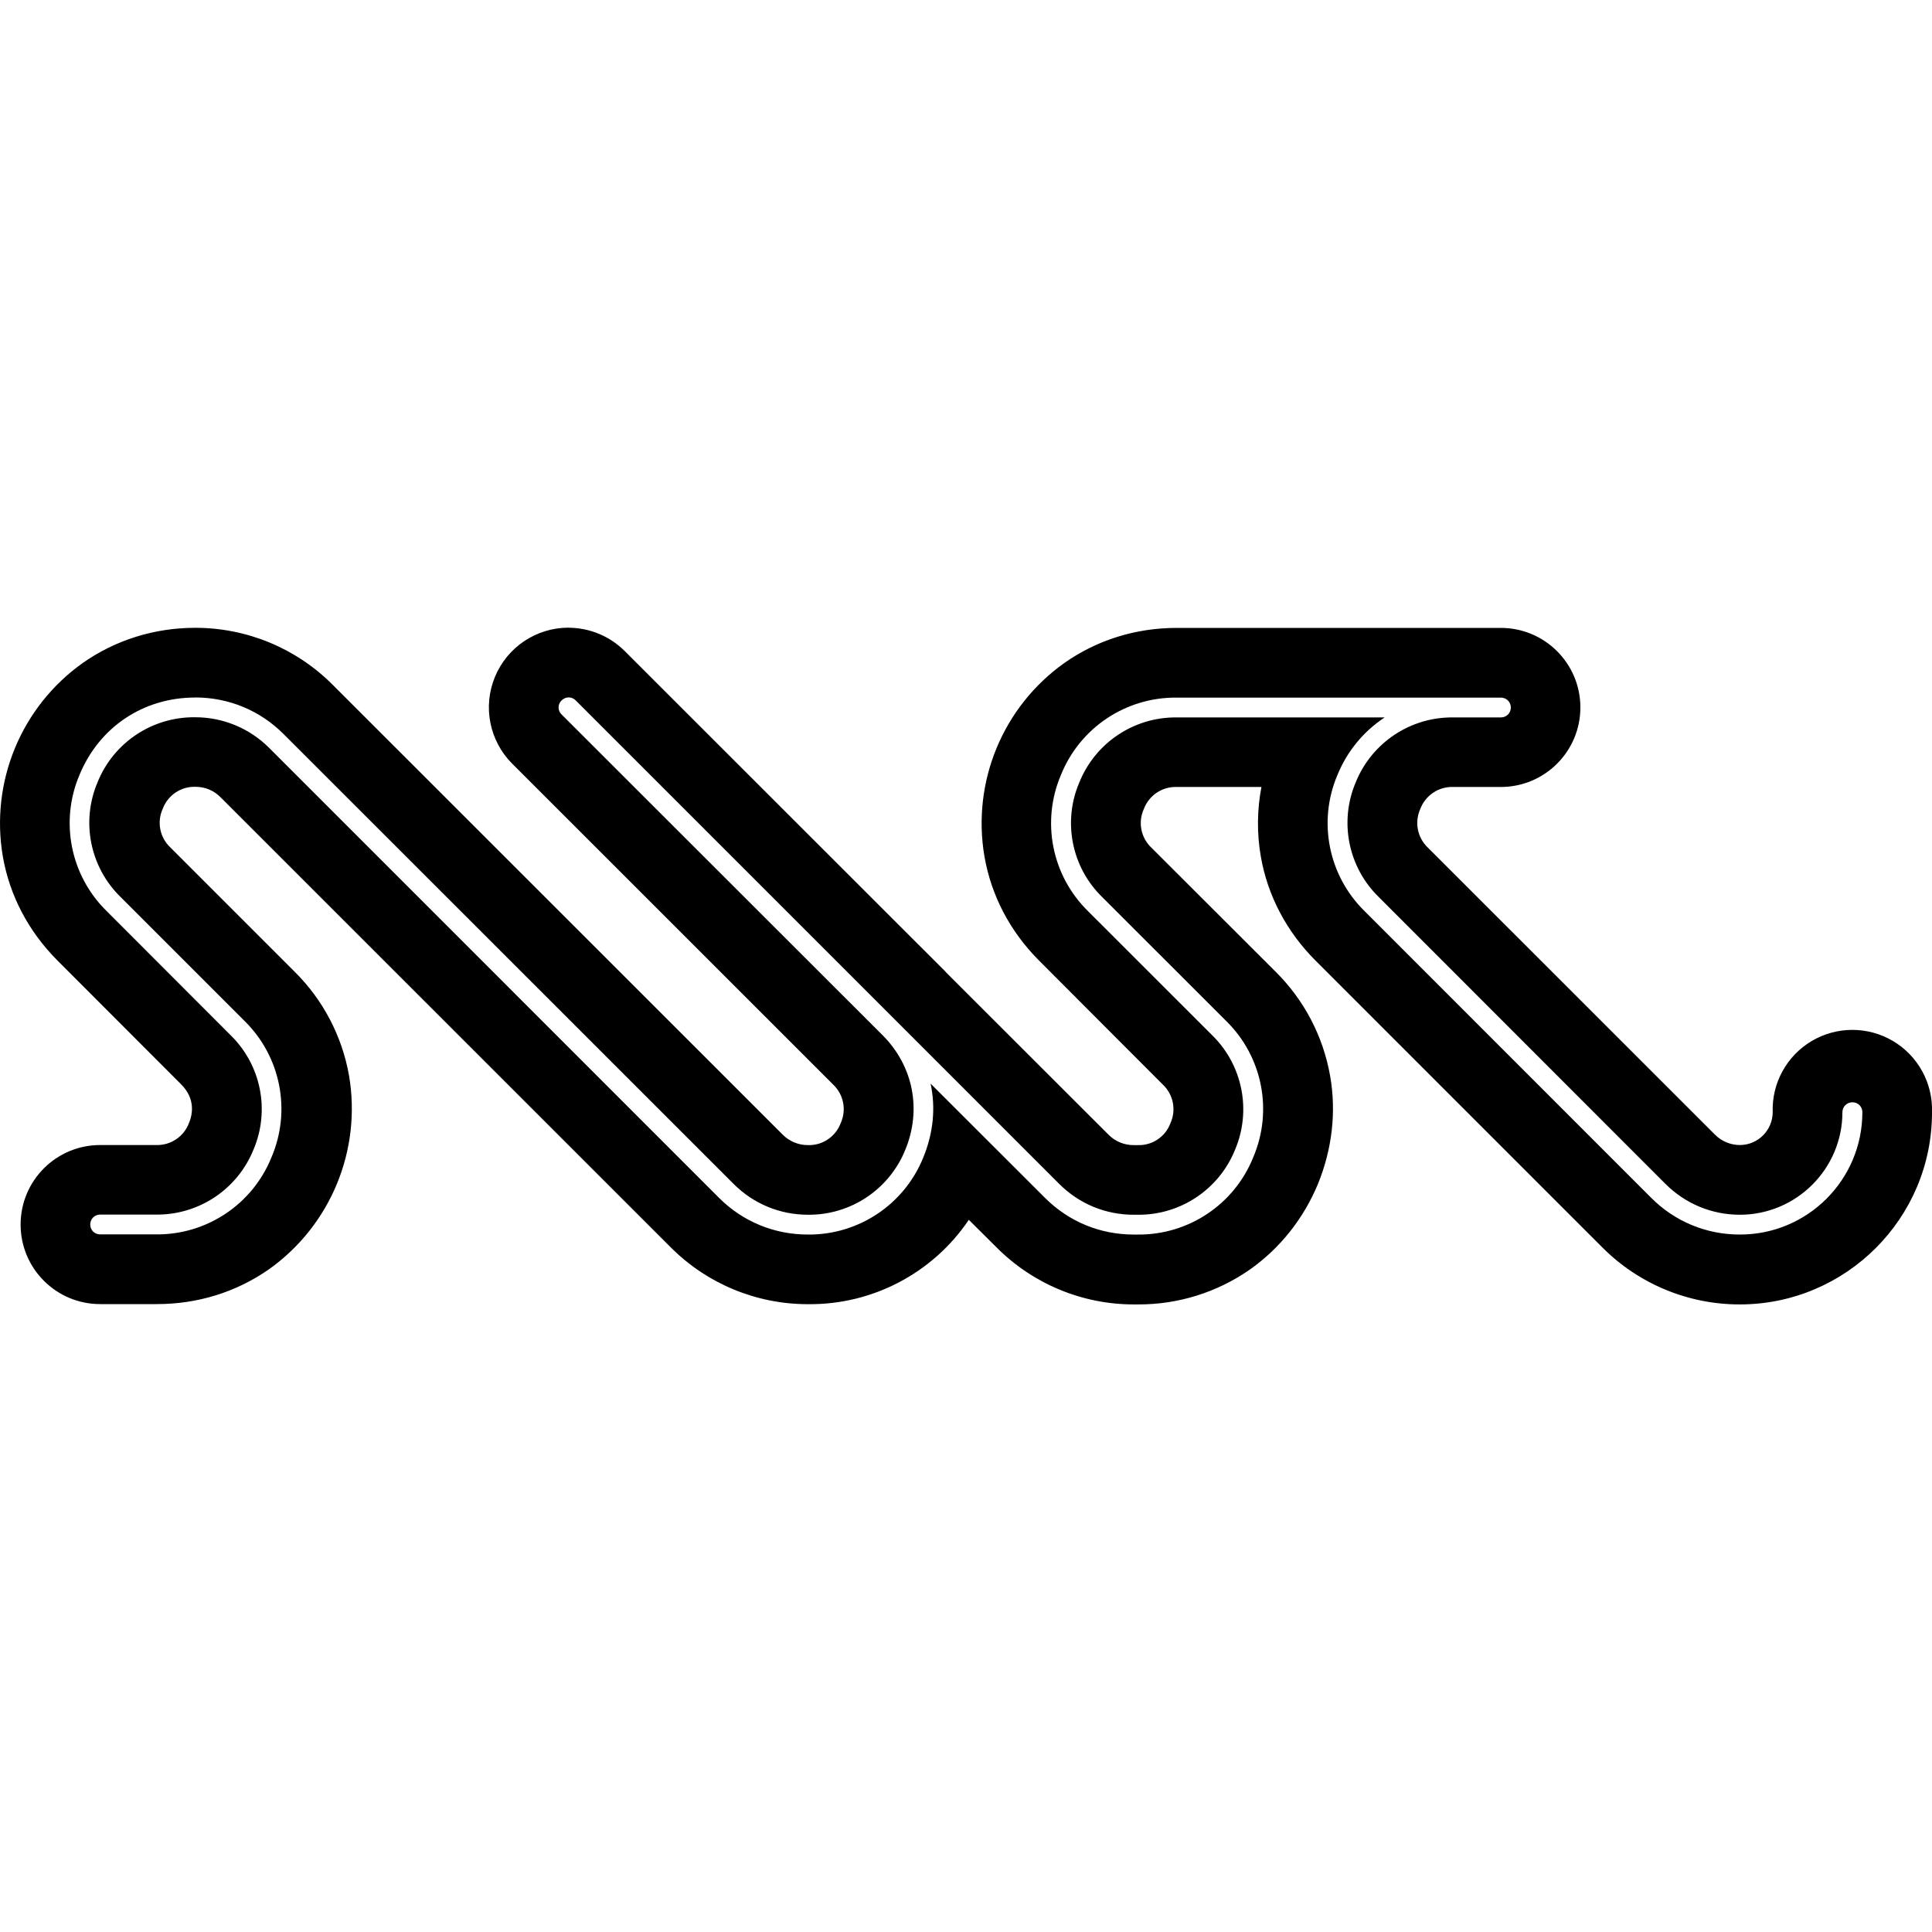
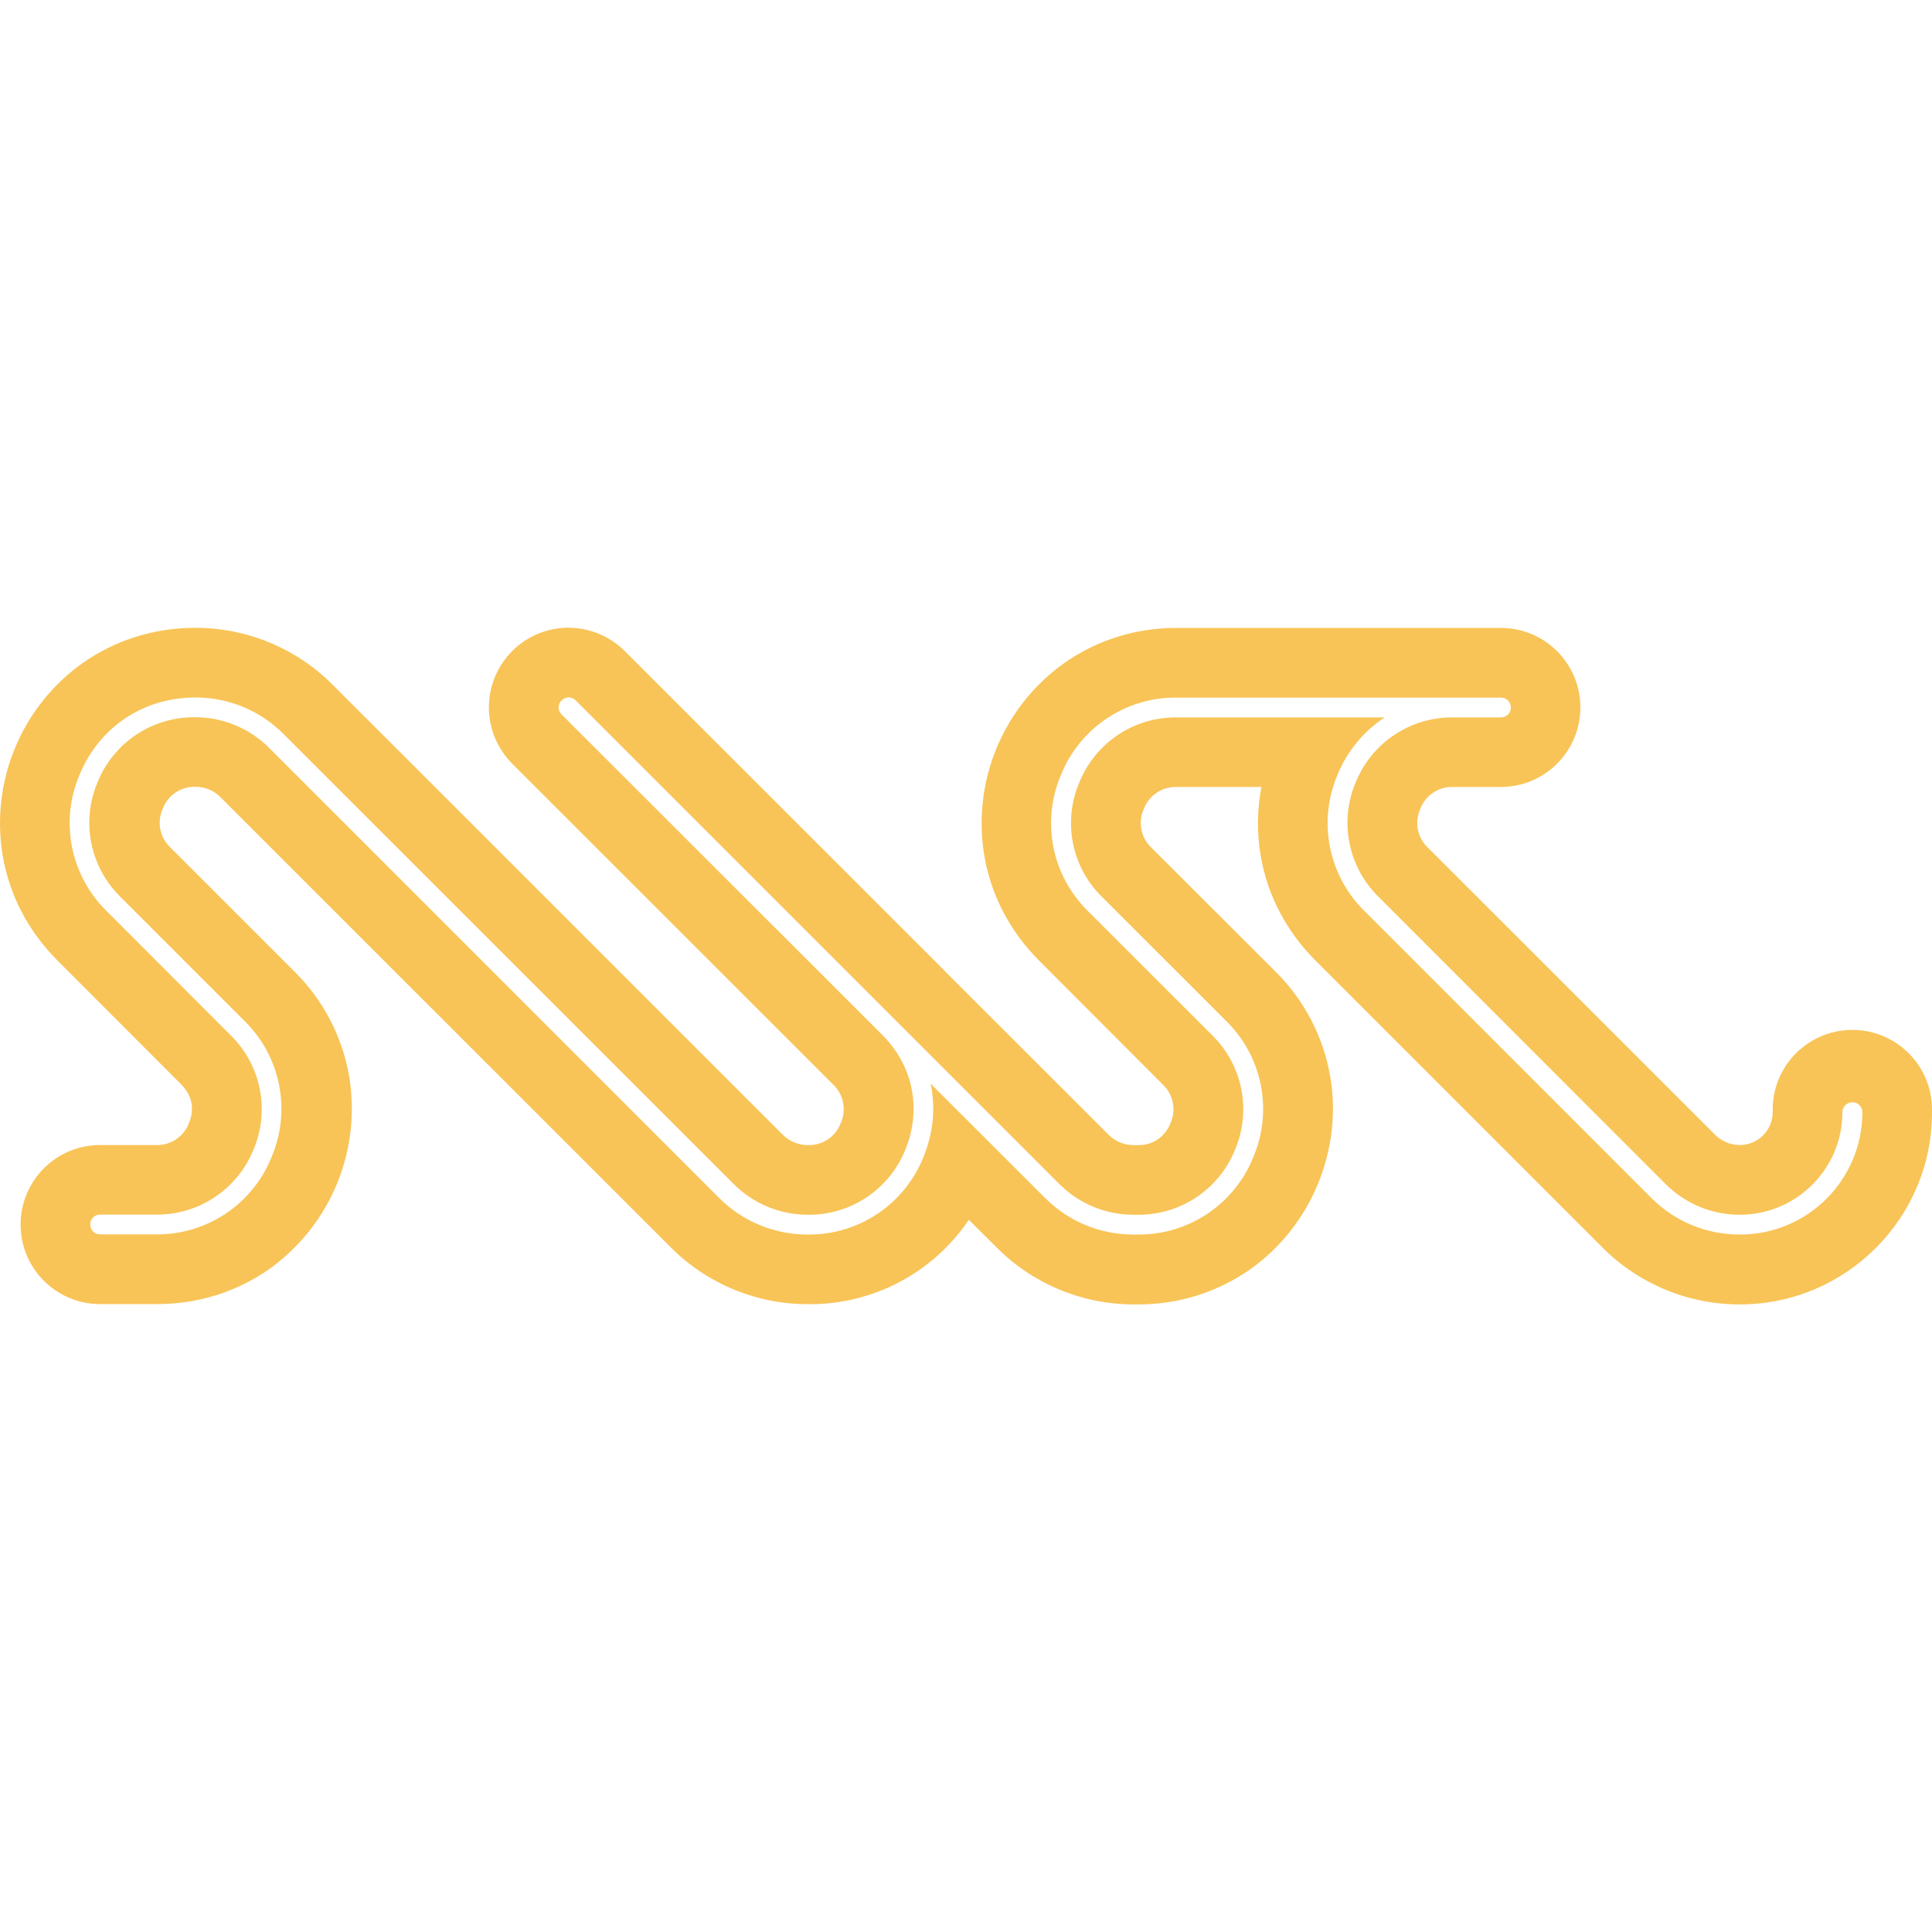
- <svg xmlns="http://www.w3.org/2000/svg" role="img" viewBox="0 0 24 24">
+ <svg xmlns="http://www.w3.org/2000/svg" fill="#F8C457" role="img" viewBox="0 0 24 24">
  <path d="M7.063 7.797a.99.99 0 0 0-.7 1.69l3.987 3.986a.42.42 0 0 1 .093.48.42.42 0 0 1-.408.272.44.44 0 0 1-.312-.13L4.135 8.509a2.405 2.405 0 0 0-1.711-.71c-.507 0-.99.152-1.395.436a2.443 2.443 0 0 0-.994 2.403c.084.487.32.934.678 1.293L2.25 13.47c.183.183.14.379.098.48a.422.422 0 0 1-.409.274h-.695a.987.987 0 1 0 0 1.976h.705c.507 0 .987-.149 1.393-.433a2.449 2.449 0 0 0 .994-2.405 2.403 2.403 0 0 0-.678-1.293l-1.54-1.54a.42.42 0 0 1-.096-.483.42.42 0 0 1 .408-.272c.116 0 .226.045.31.13l5.588 5.587a2.405 2.405 0 0 0 1.711.71 2.379 2.379 0 0 0 1.996-1.048l.342.34a2.404 2.404 0 0 0 1.71.711h.05a2.41 2.41 0 0 0 1.392-.435c.374-.265.664-.631.842-1.059.176-.43.232-.896.152-1.346a2.403 2.403 0 0 0-.677-1.293l-1.541-1.539a.42.42 0 0 1-.096-.482.422.422 0 0 1 .408-.274h1.053a2.402 2.402 0 0 0-.008.862c.084.487.32.934.678 1.293l3.562 3.562a2.406 2.406 0 0 0 1.711.711c1.316 0 2.39-1.07 2.387-2.389a.99.99 0 1 0-1.979 0 .409.409 0 0 1-.408.409.436.436 0 0 1-.31-.13l-3.563-3.562a.422.422 0 0 1-.097-.482.422.422 0 0 1 .408-.274h.593a.987.987 0 1 0 0-1.976h-4.027c-.507 0-.989.15-1.394.435a2.443 2.443 0 0 0-.994 2.403c.084.487.319.934.677 1.293l1.537 1.54a.42.42 0 0 1 .096.483.417.417 0 0 1-.406.271h-.05a.436.436 0 0 1-.311-.128l-2.022-2.02-.004-.006-3.984-3.982a.991.991 0 0 0-.7-.291zm-4.64.867c.416 0 .806.16 1.1.455l5.59 5.588c.247.247.575.383.924.383a1.29 1.29 0 0 0 1.209-.807c.205-.497.1-1.04-.281-1.422L6.976 8.875a.12.12 0 0 1 0-.174c.05-.05.127-.05.176 0l6.006 6.006c.247.247.575.383.924.383h.05a1.29 1.29 0 0 0 1.21-.807 1.288 1.288 0 0 0-.285-1.424l-1.541-1.54a1.53 1.53 0 0 1-.336-1.694 1.533 1.533 0 0 1 1.437-.959h4.027c.07 0 .124.054.124.123 0 .07-.054.123-.124.123h-.593a1.29 1.29 0 0 0-1.21.807 1.288 1.288 0 0 0 .286 1.424l3.562 3.564c.248.247.576.383.924.383.702 0 1.274-.571 1.274-1.273 0-.07.055-.124.125-.124.069 0 .123.054.123.124a1.52 1.52 0 0 1-1.522 1.519c-.415 0-.805-.16-1.1-.455l-3.562-3.563a1.53 1.53 0 0 1-.336-1.693 1.56 1.56 0 0 1 .586-.713h-2.584a1.29 1.29 0 0 0-1.209.807 1.284 1.284 0 0 0 .283 1.424l1.541 1.54a1.53 1.53 0 0 1 .336 1.694 1.53 1.53 0 0 1-1.435.959h-.051c-.415 0-.805-.16-1.1-.455l-1.422-1.42c.065.3.034.614-.09.916a1.53 1.53 0 0 1-1.435.959c-.415 0-.807-.16-1.102-.455L3.346 9.293a1.297 1.297 0 0 0-.924-.383 1.29 1.29 0 0 0-1.21.807 1.288 1.288 0 0 0 .284 1.424l1.54 1.54a1.53 1.53 0 0 1 .337 1.694 1.53 1.53 0 0 1-1.436.959h-.693c-.07 0-.123-.054-.123-.123s.054-.123.123-.123h.695a1.29 1.29 0 0 0 1.21-.807 1.284 1.284 0 0 0-.286-1.423l-1.539-1.541a1.53 1.53 0 0 1-.336-1.692c.245-.593.793-.96 1.436-.96z" />
</svg>
